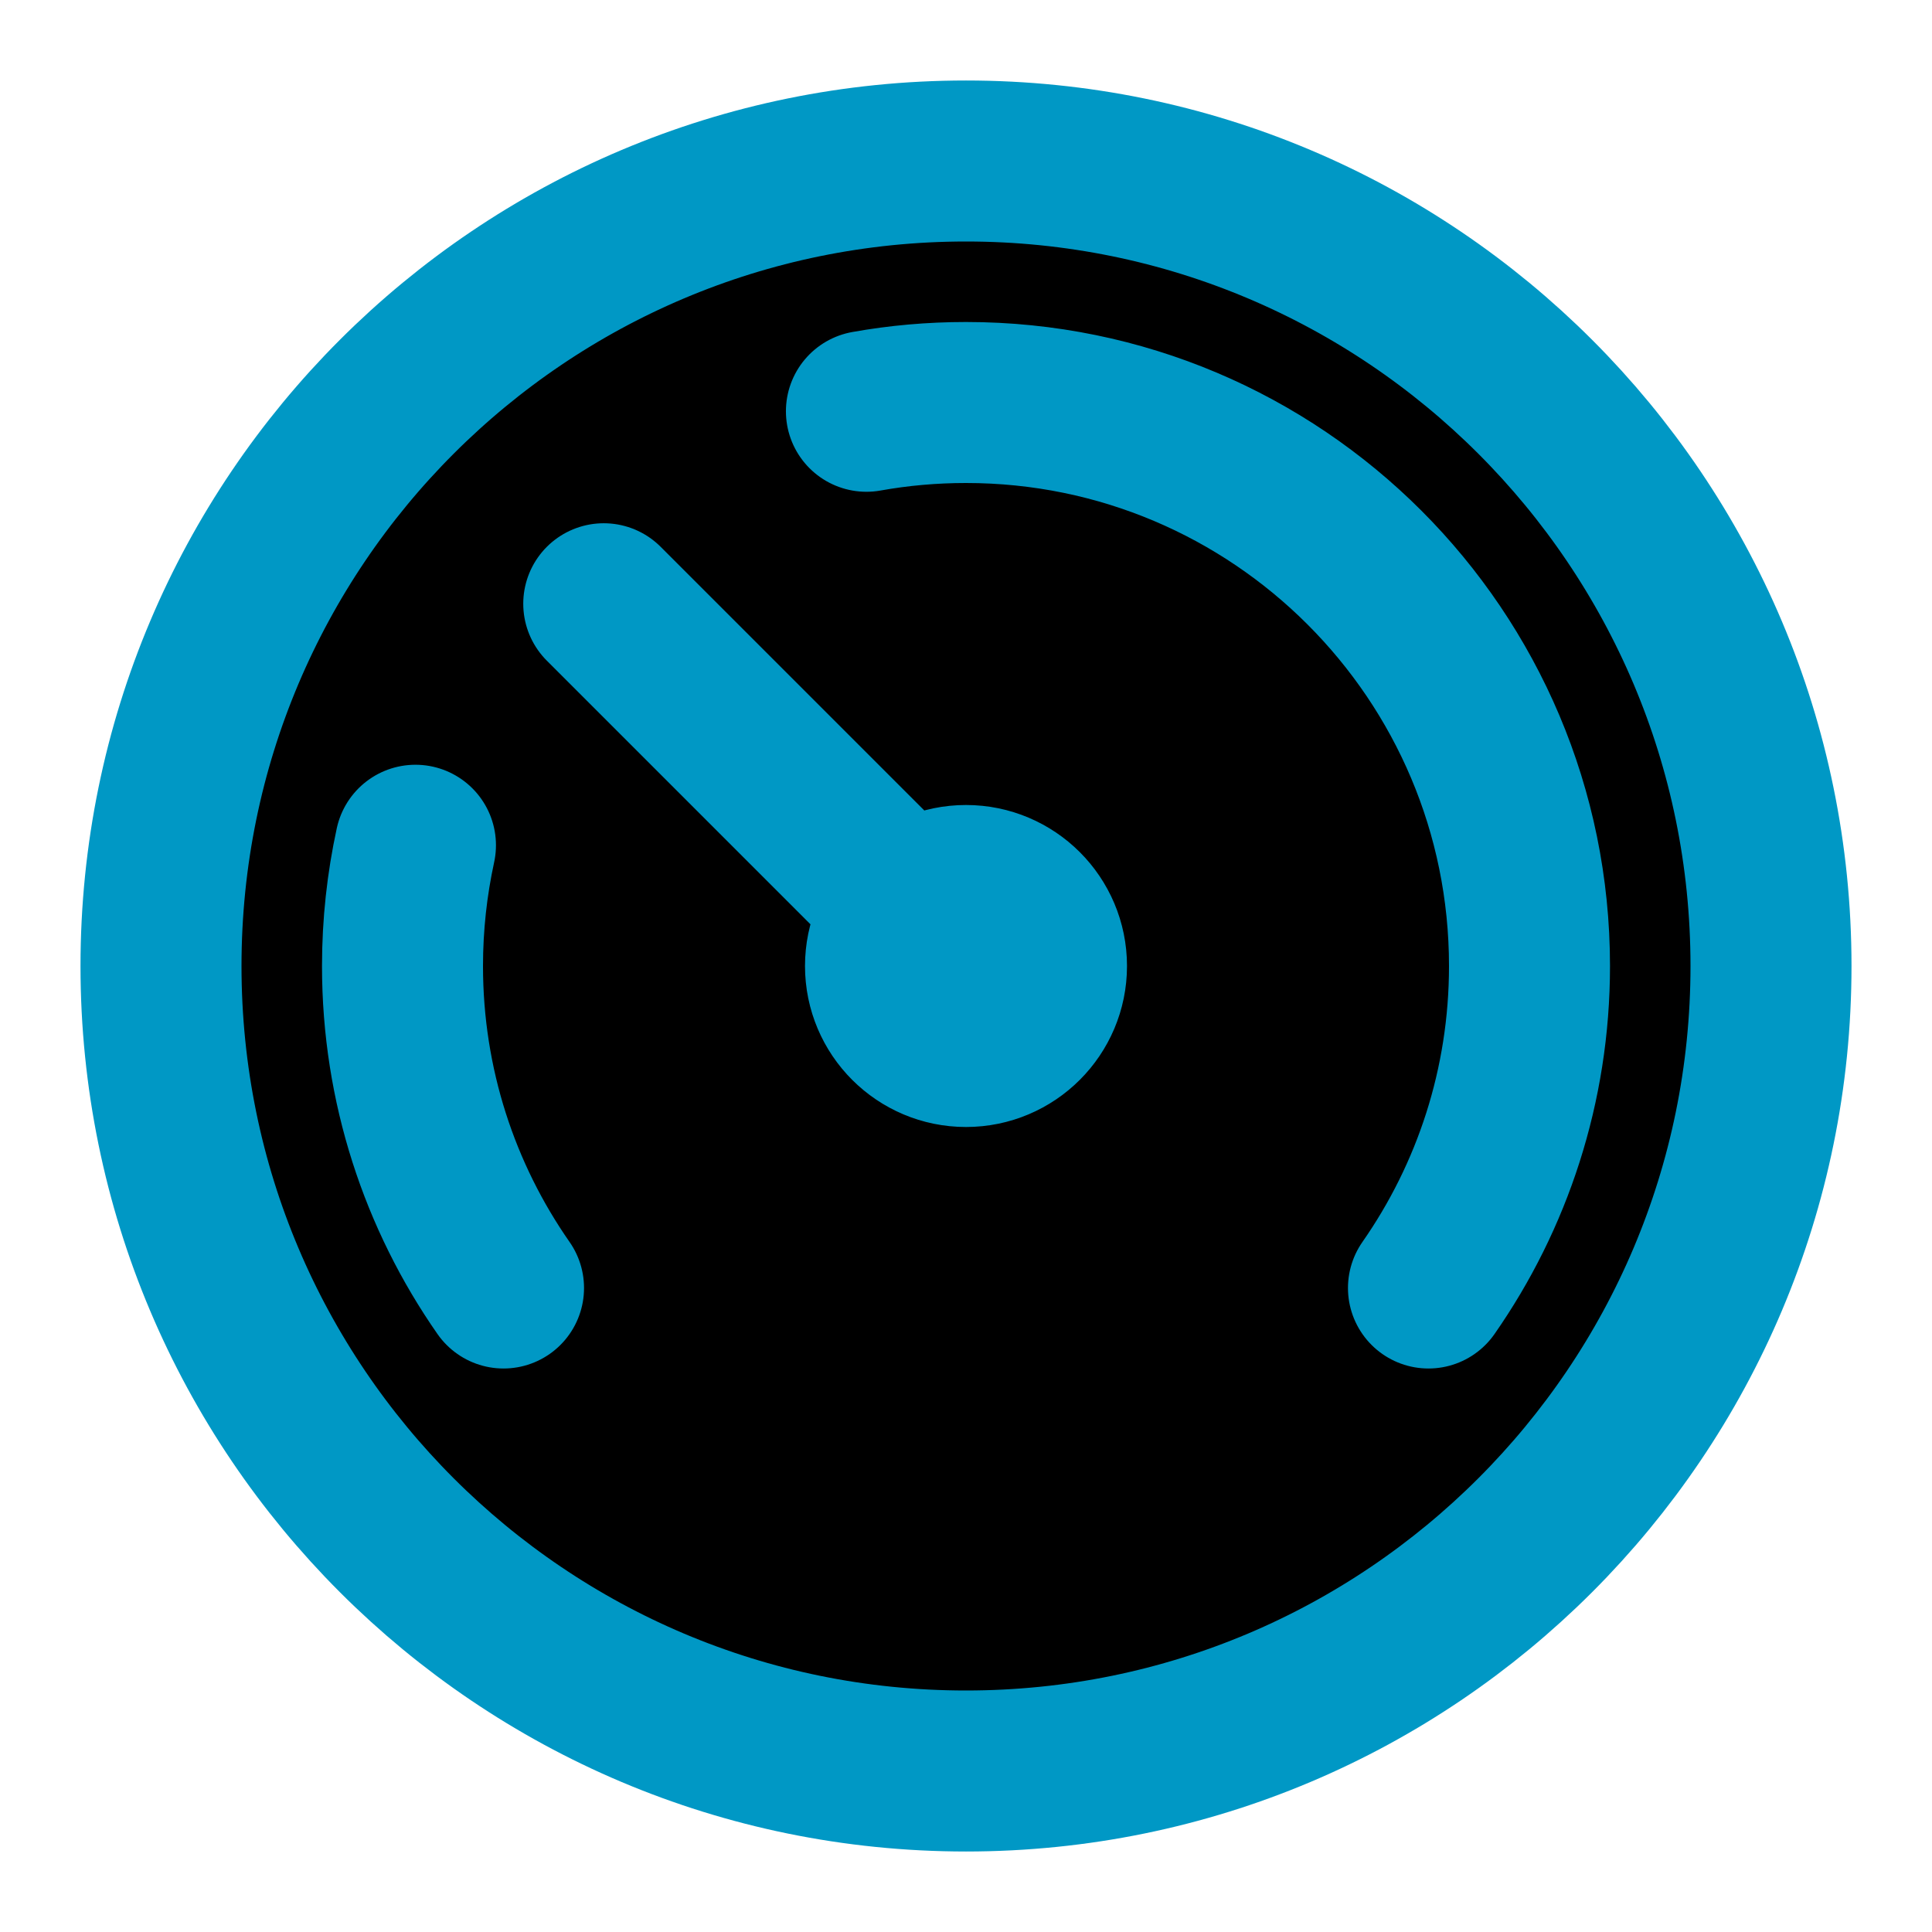
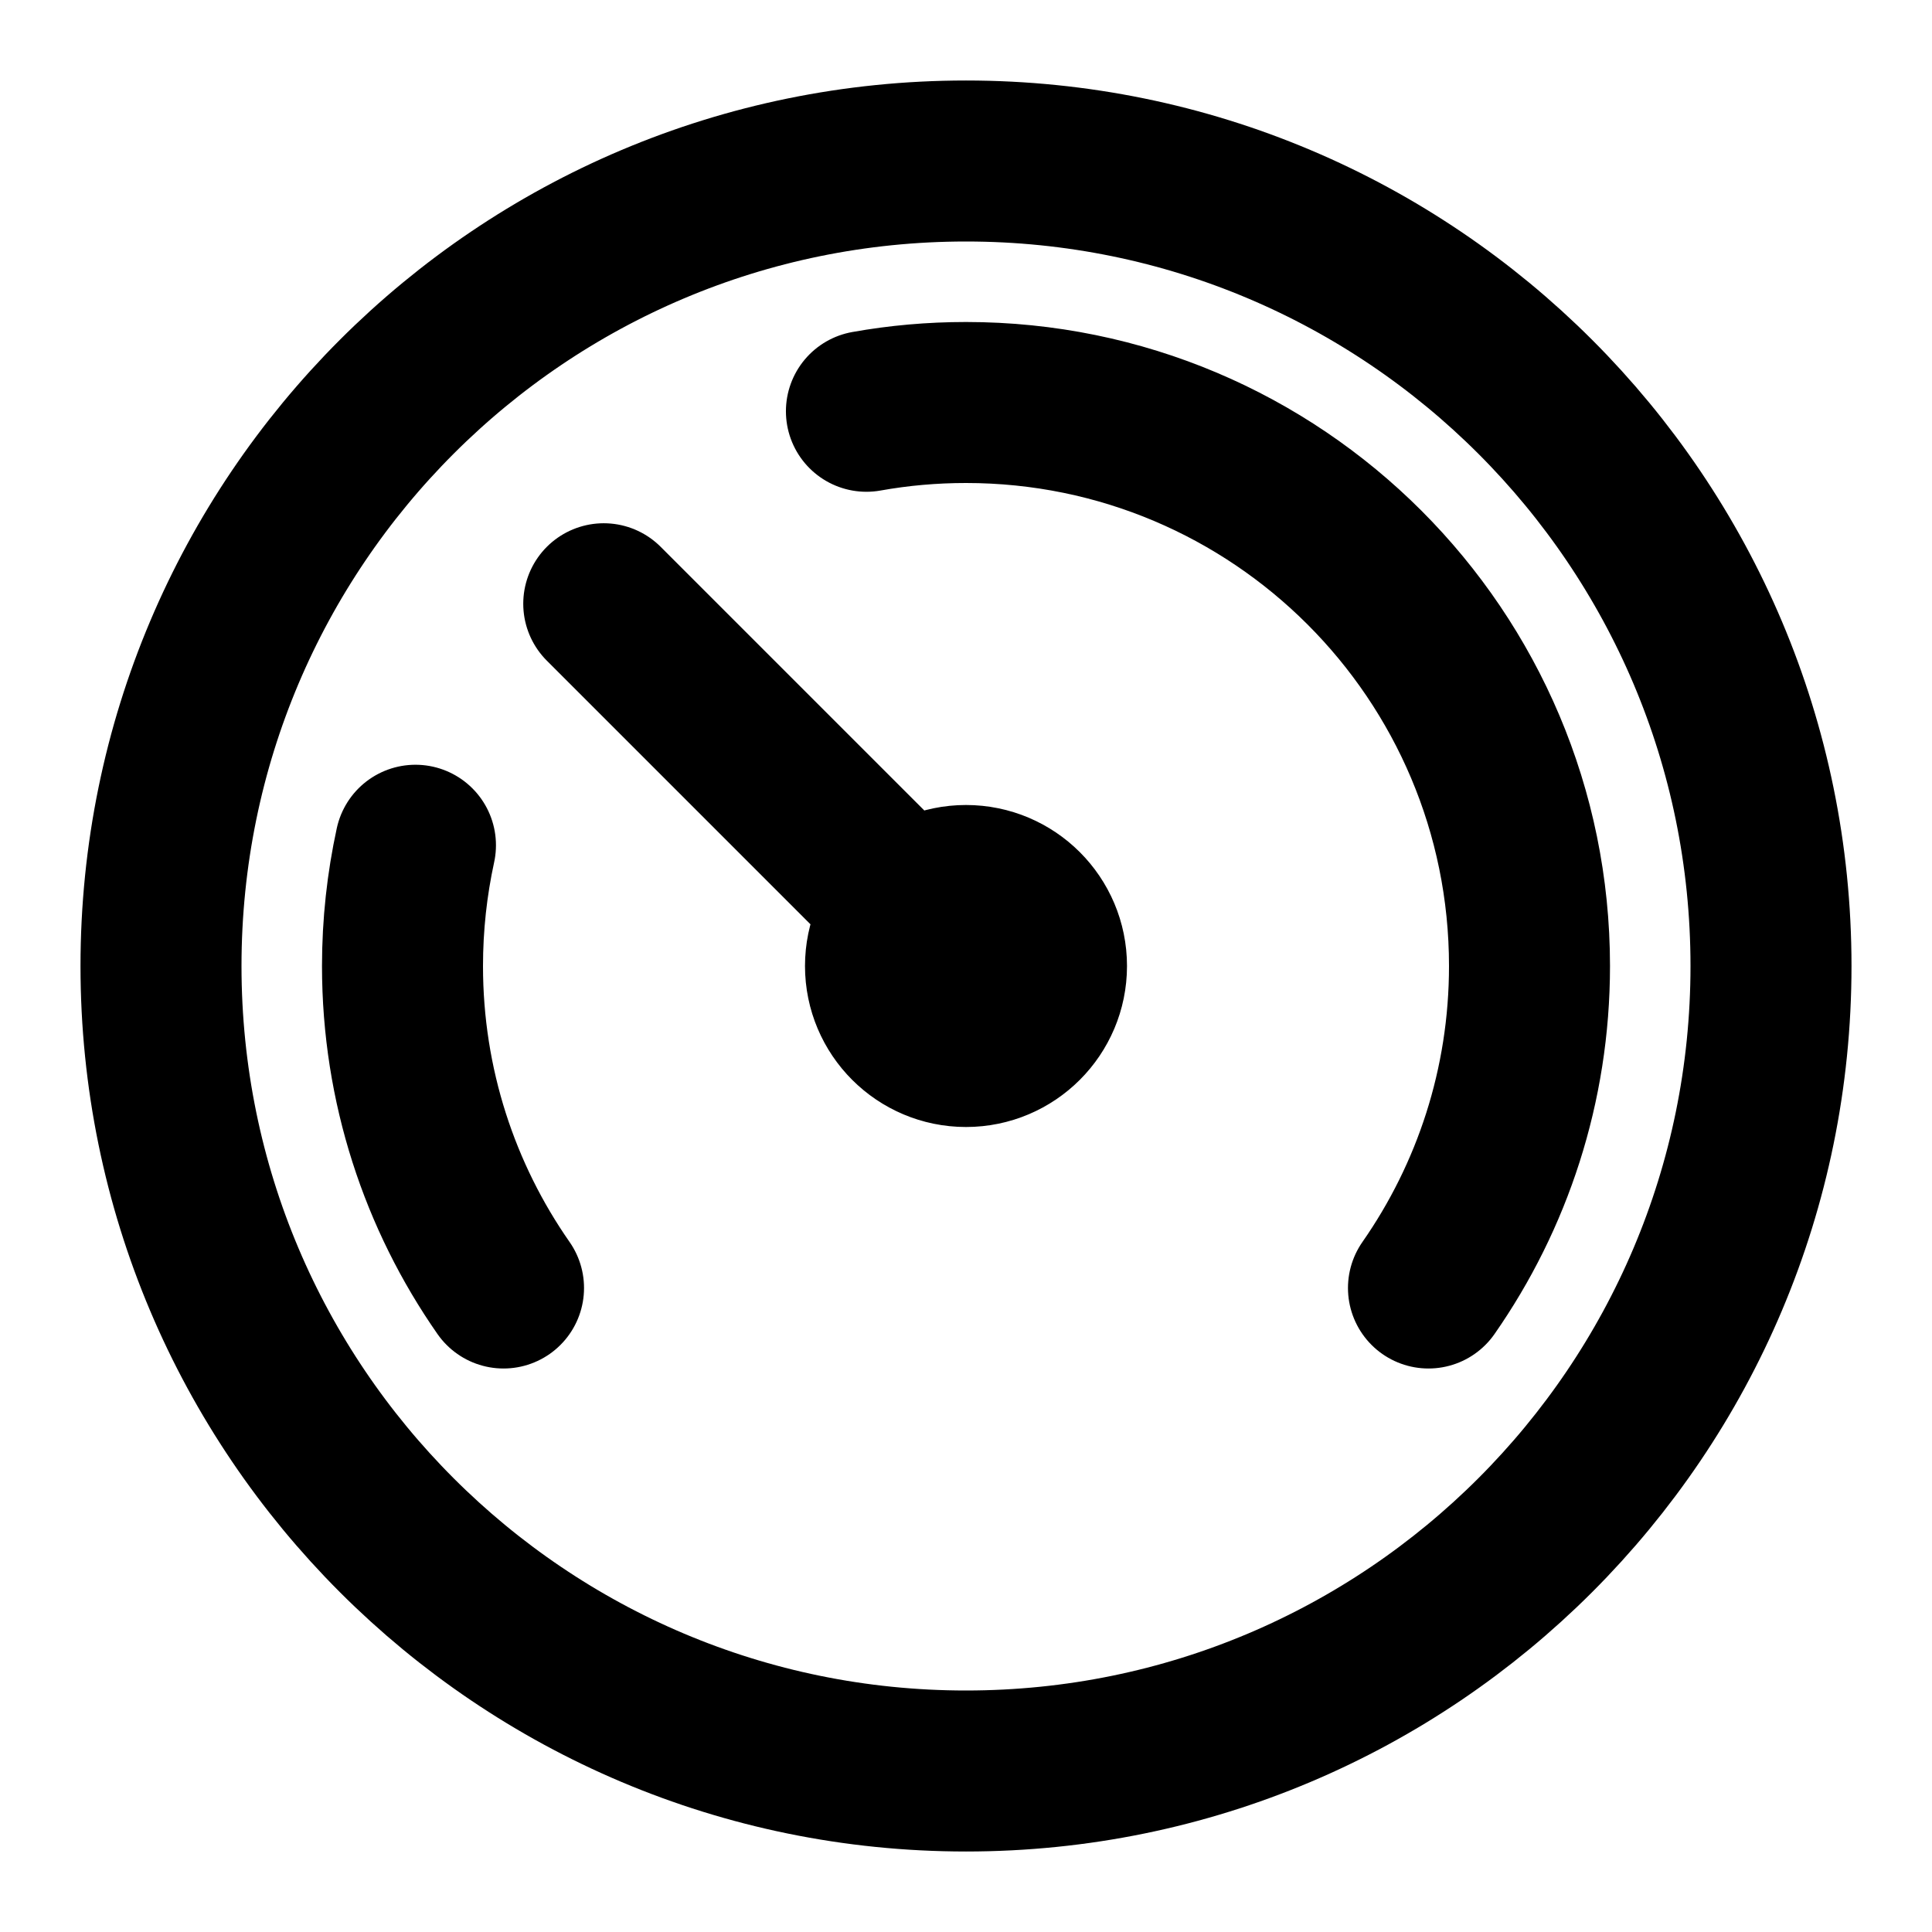
<svg xmlns="http://www.w3.org/2000/svg" width="24" height="24" viewBox="0 0 24 24" fill="none">
-   <path d="M6.255 16C5.464 14.866 5 13.487 5 12C5 11.485 5.056 10.983 5.161 10.5M17.745 16C18.536 14.866 19 13.487 19 12C19 8.134 15.866 5 12 5C11.578 5 11.165 5.037 10.763 5.109M7.5 7.5L12 12M2 12C2 17.523 6.477 22 12 22C17.523 22 22 17.523 22 12C22 6.477 17.523 2 12 2C6.477 2 2 6.477 2 12ZM11 12C11 12.552 11.448 13 12 13C12.552 13 13 12.552 13 12C13 11.448 12.552 11 12 11C11.448 11 11 11.448 11 12Z" stroke="#0098C5" stroke-width="2" stroke-linecap="round" stroke-linejoin="round" fill="currentColor" />
+   <path d="M6.255 16C5.464 14.866 5 13.487 5 12C5 11.485 5.056 10.983 5.161 10.5M17.745 16C18.536 14.866 19 13.487 19 12C19 8.134 15.866 5 12 5C11.578 5 11.165 5.037 10.763 5.109M7.5 7.5L12 12M2 12C2 17.523 6.477 22 12 22C17.523 22 22 17.523 22 12C22 6.477 17.523 2 12 2C6.477 2 2 6.477 2 12ZM11 12C11 12.552 11.448 13 12 13C12.552 13 13 12.552 13 12C13 11.448 12.552 11 12 11C11.448 11 11 11.448 11 12Z" stroke="currentColor" stroke-width="2" stroke-linecap="round" stroke-linejoin="round" fill="none" />
</svg>
